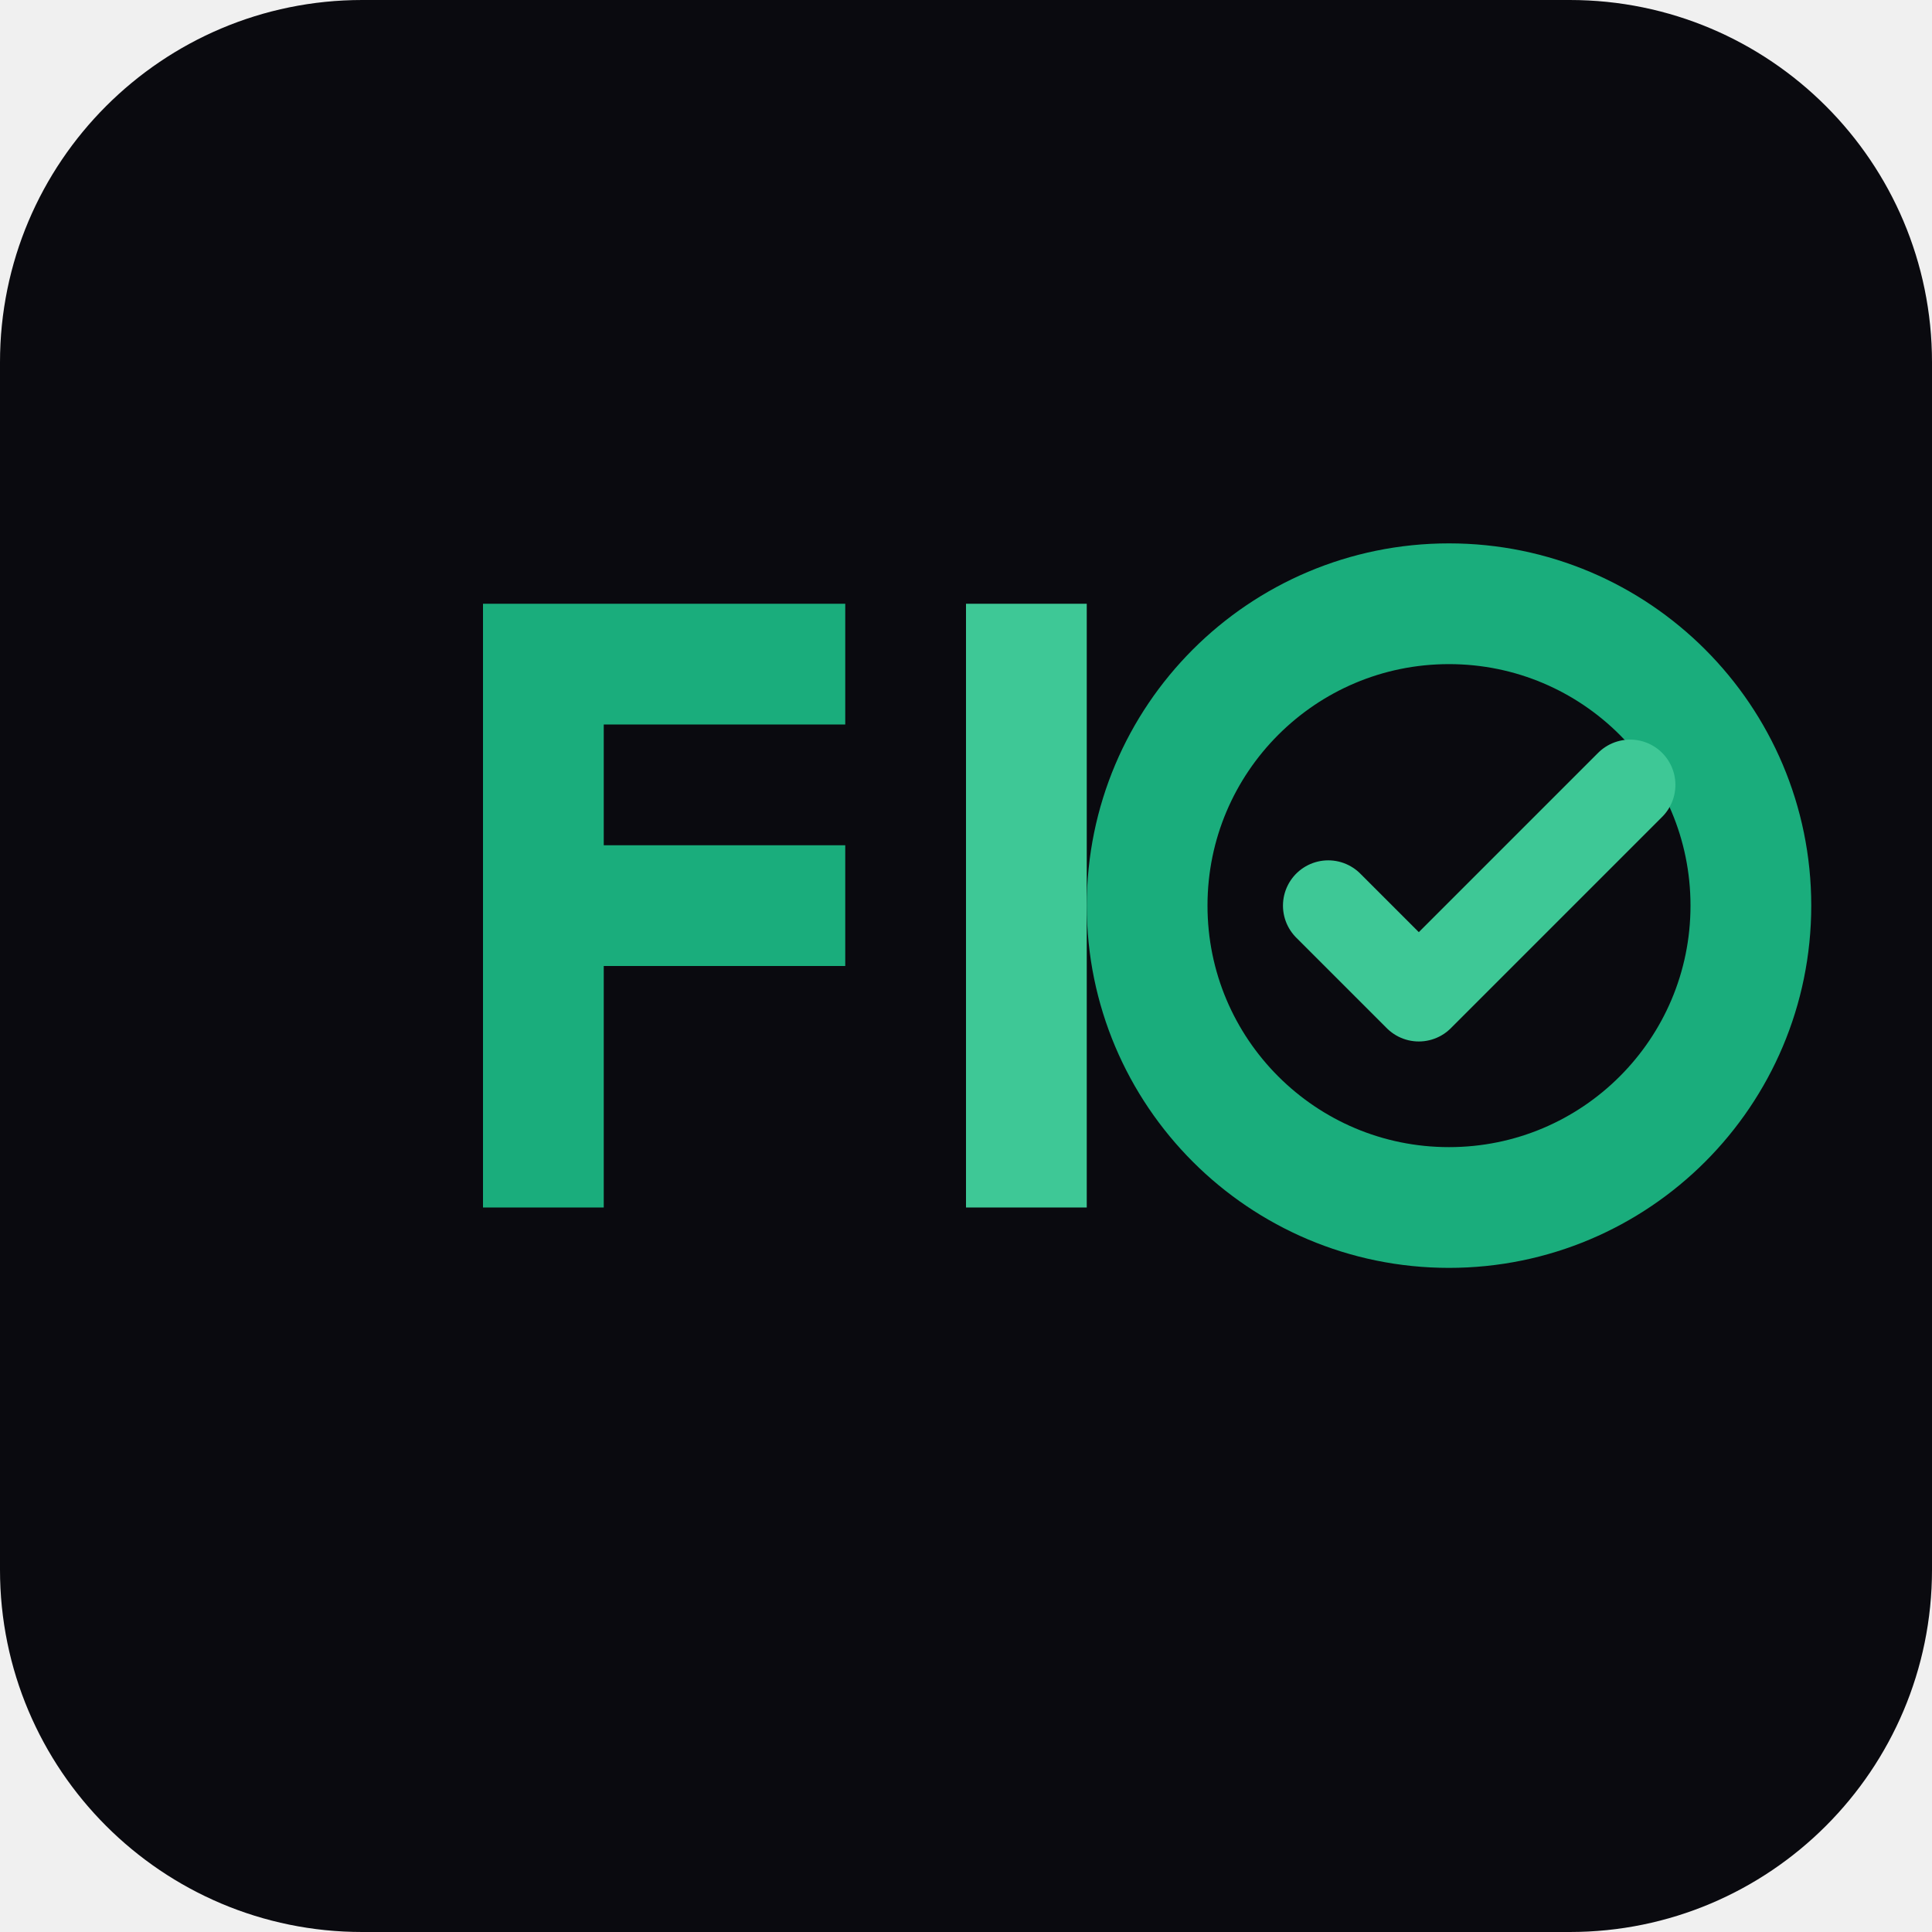
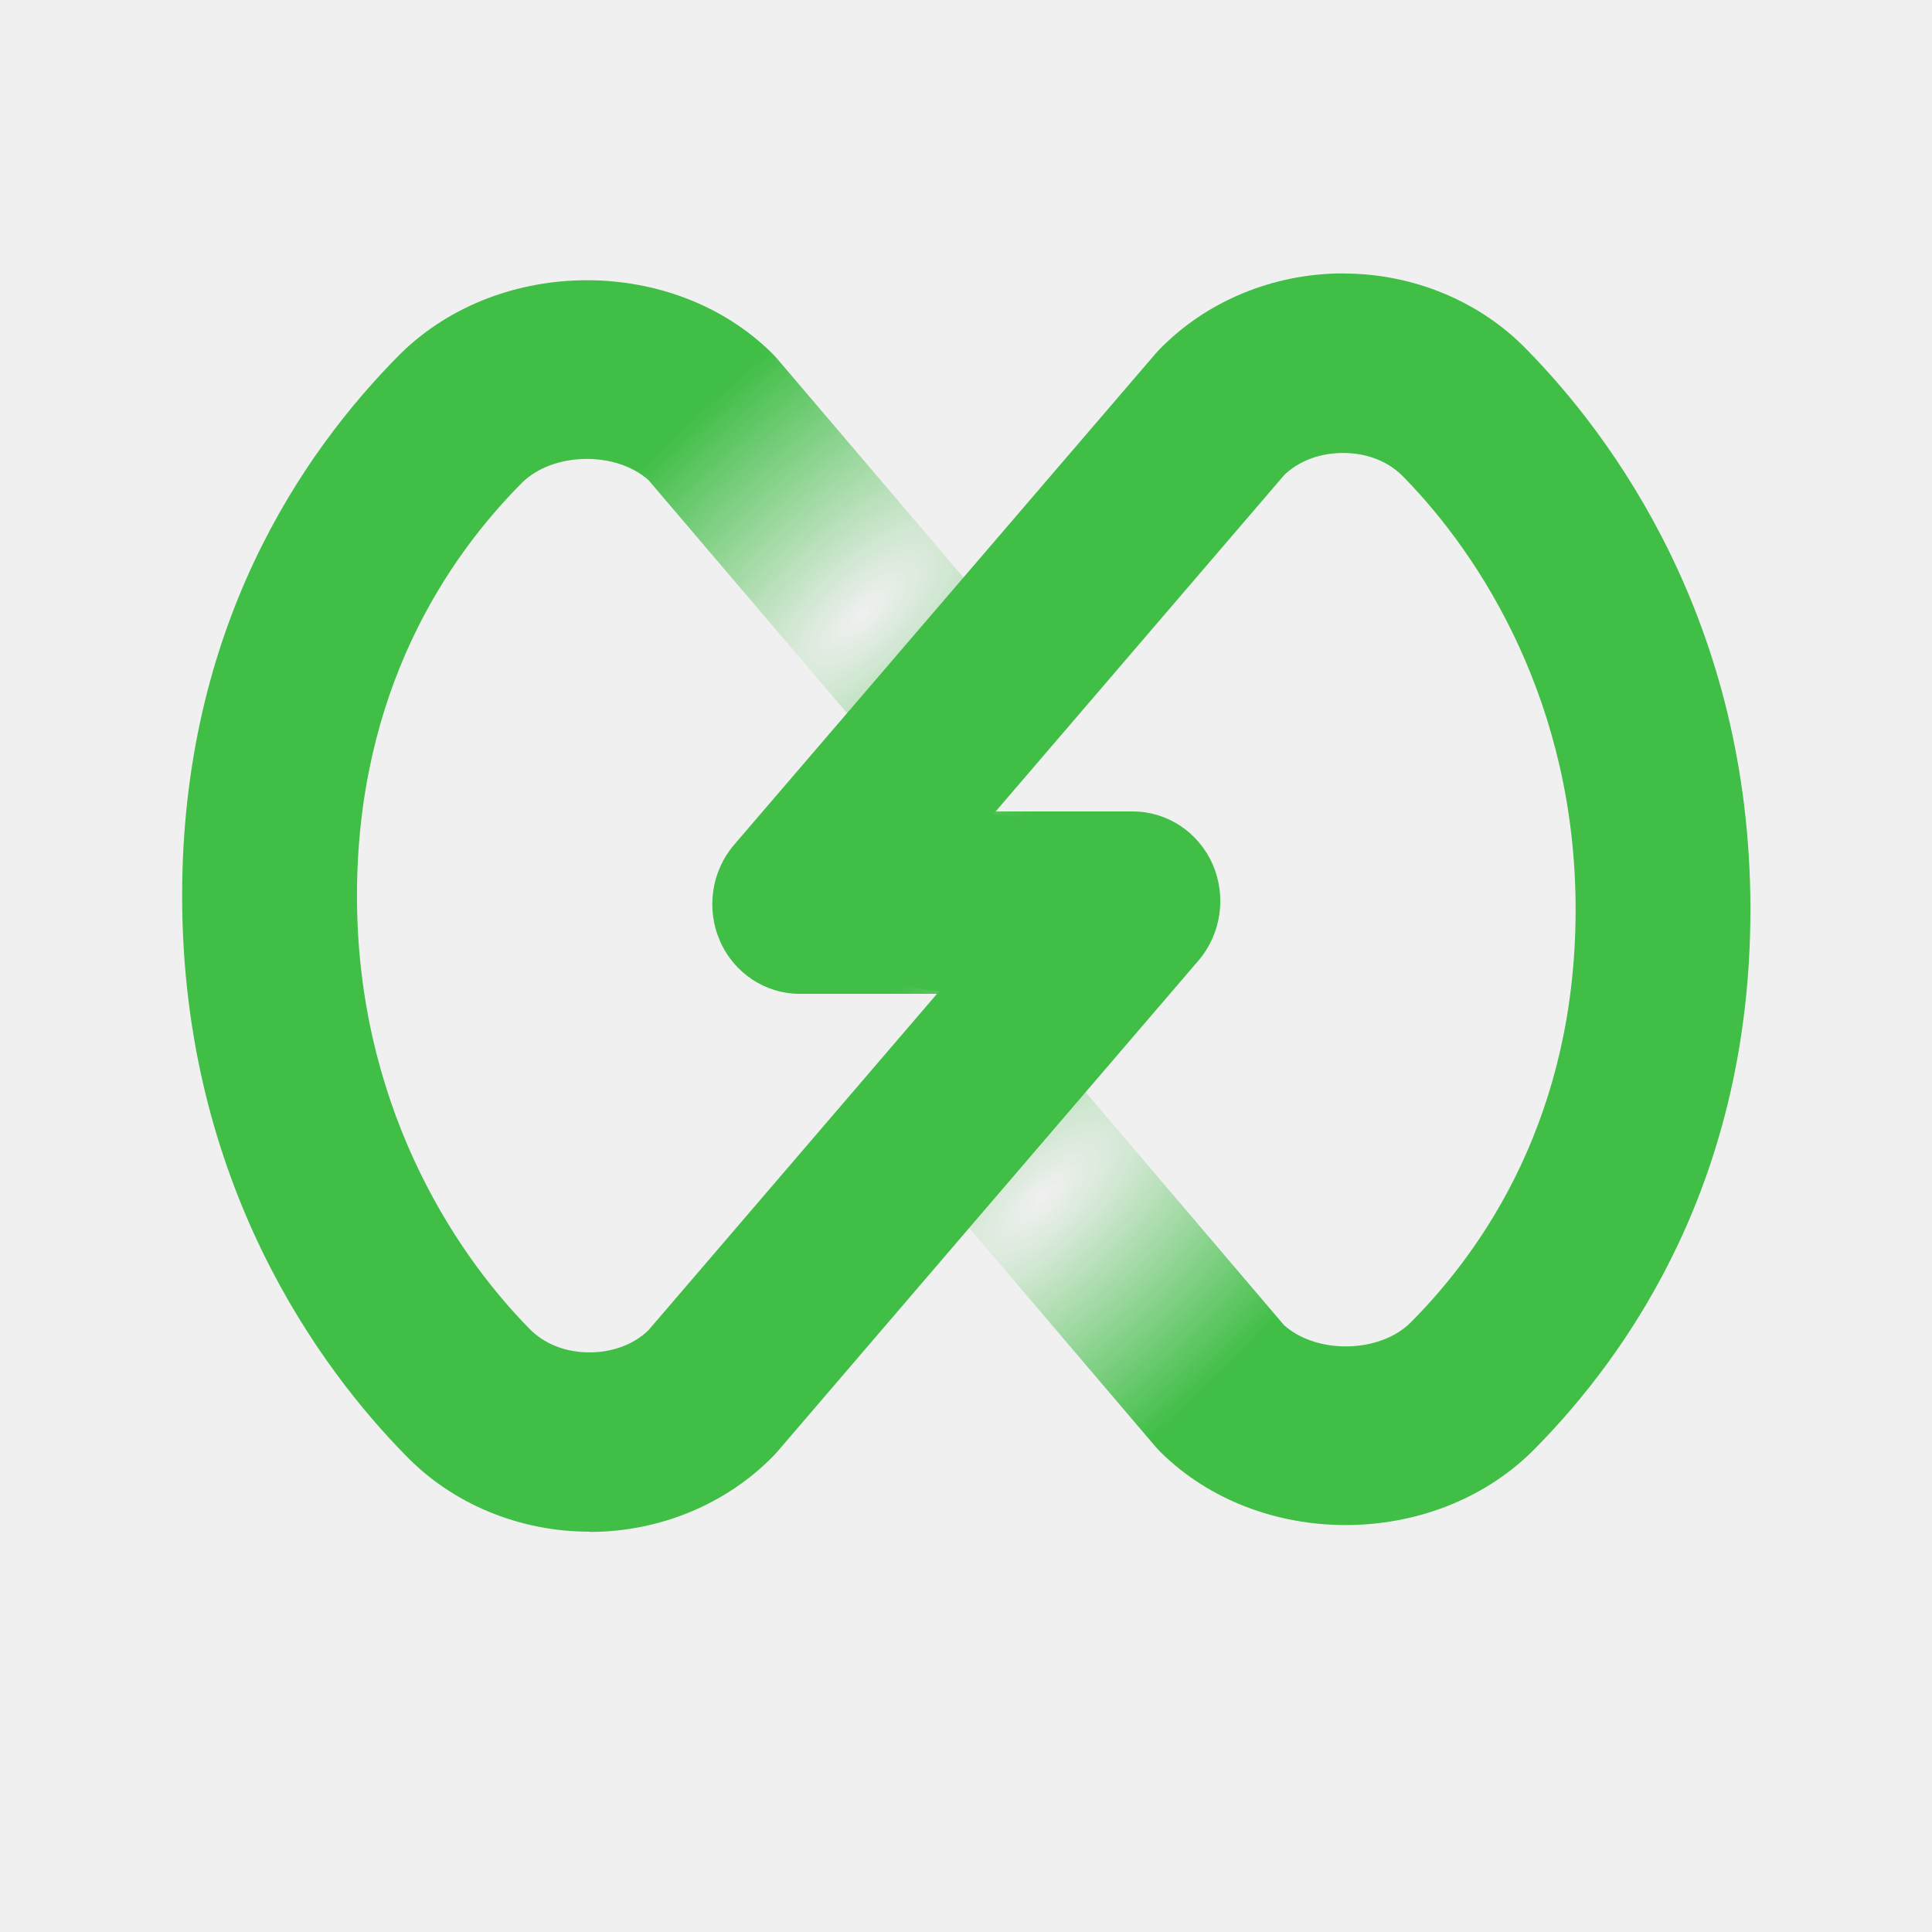
- <svg xmlns="http://www.w3.org/2000/svg" viewBox="0 0 32 32" fill="none">
-   <rect width="32" height="32" rx="6" fill="#0a0a0f" />
-   <path d="M8 10h6v2H10v2h4v2H10v4H8V10z" fill="#1aad7c" />
-   <path d="M16 10h2v10h-2V10z" fill="#3ec896" />
-   <circle cx="24" cy="15" r="5" stroke="#1aad7c" stroke-width="2" fill="none" />
-   <path d="M22 15l1.5 1.5L27 13" stroke="#3ec896" stroke-width="1.5" stroke-linecap="round" stroke-linejoin="round" fill="none" />
+ <svg xmlns="http://www.w3.org/2000/svg" width="32" height="32" viewBox="0 0 32 32" fill="none">
+   <g transform="translate(2.5 4) scale(0.73)">
+     <mask id="m0" style="mask-type:luminance" maskUnits="userSpaceOnUse" x="12" y="0" width="25" height="30">
+       <path d="M27.051 0.726H27.066C28.652 0.729 30.168 1.363 31.225 2.461C33.109 4.379 36.291 8.599 36.291 15.155C36.291 21.218 33.597 25.19 31.338 27.454C29.077 29.677 25.144 29.677 22.909 27.469C22.866 27.428 22.829 27.384 22.79 27.341L17.378 20.988L20.364 18.311L25.708 24.586C26.445 25.248 27.87 25.231 28.579 24.53C30.279 22.825 32.325 19.802 32.325 15.155C32.325 10.508 30.199 7.152 28.414 5.336C28.08 4.99 27.59 4.798 27.054 4.798H27.049C26.527 4.798 26.046 4.978 25.717 5.295L19.106 13.002C20.2 13.002 21.087 13.914 21.087 15.036C21.087 16.158 20.2 17.07 19.103 17.07H14.72C13.941 17.07 13.232 16.603 12.912 15.873C12.592 15.144 12.717 14.292 13.229 13.691L22.79 2.549C22.818 2.517 22.844 2.488 22.875 2.456C23.943 1.354 25.465 0.724 27.051 0.724V0.726Z" fill="white" />
+     </mask>
+     <g mask="url(#m0)">
+       <rect x="12.008" y="-0.099" width="25.026" height="29.991" fill="url(#g0)" />
+     </g>
+     <mask id="m1" style="mask-type:luminance" maskUnits="userSpaceOnUse" x="0" y="0" width="25" height="30">
+       <path d="M9.948 29.273H9.934C8.348 29.27 6.832 28.637 5.775 27.538C3.89 25.62 0.708 21.401 0.708 14.844C0.708 8.785 3.403 4.812 5.661 2.548C7.923 0.325 11.855 0.325 14.091 2.534C14.134 2.575 14.17 2.618 14.21 2.662L19.622 9.015L16.636 11.691L11.292 5.417C10.555 4.754 9.13 4.772 8.421 5.472C6.721 7.178 4.675 10.2 4.675 14.847C4.675 19.494 6.8 22.851 8.586 24.667C8.92 25.013 9.41 25.205 9.946 25.205H9.951C10.473 25.205 10.954 25.024 11.283 24.708L17.894 17.001C16.8 17.001 15.913 16.088 15.913 14.966C15.913 13.845 16.8 12.932 17.896 12.932H22.28C23.059 12.932 23.767 13.4 24.088 14.129C24.408 14.859 24.283 15.71 23.77 16.312L14.216 27.454C14.187 27.486 14.162 27.515 14.131 27.547C13.062 28.648 11.541 29.279 9.954 29.279L9.948 29.273Z" fill="white" />
+     </mask>
+     <g mask="url(#m1)">
+       <rect x="-0.096" y="0.041" width="25.162" height="29.991" fill="url(#g1)" />
+     </g>
+   </g>
+   <defs>
+     <radialGradient id="g0" cx="0" cy="0" r="1" gradientTransform="matrix(4.39194 4.94043 -11.6881 11.0487 20.2595 21.6504)" gradientUnits="userSpaceOnUse">
+       <stop stop-color="#40BE46" stop-opacity="0" />
+       <stop offset="0.145" stop-color="#40BE46" stop-opacity="0.15" />
+       <stop offset="0.867" stop-color="#40BE46" />
+     </radialGradient>
+     <radialGradient id="g1" cx="0" cy="0" r="1" gradientTransform="matrix(-4.53362 -5.08573 12.0991 -11.3455 16.151 8.42758)" gradientUnits="userSpaceOnUse">
+       <stop stop-color="#40BE46" stop-opacity="0" />
+       <stop offset="0.133" stop-color="#40BE46" stop-opacity="0.15" />
+       <stop offset="0.867" stop-color="#40BE46" />
+     </radialGradient>
+   </defs>
</svg>
